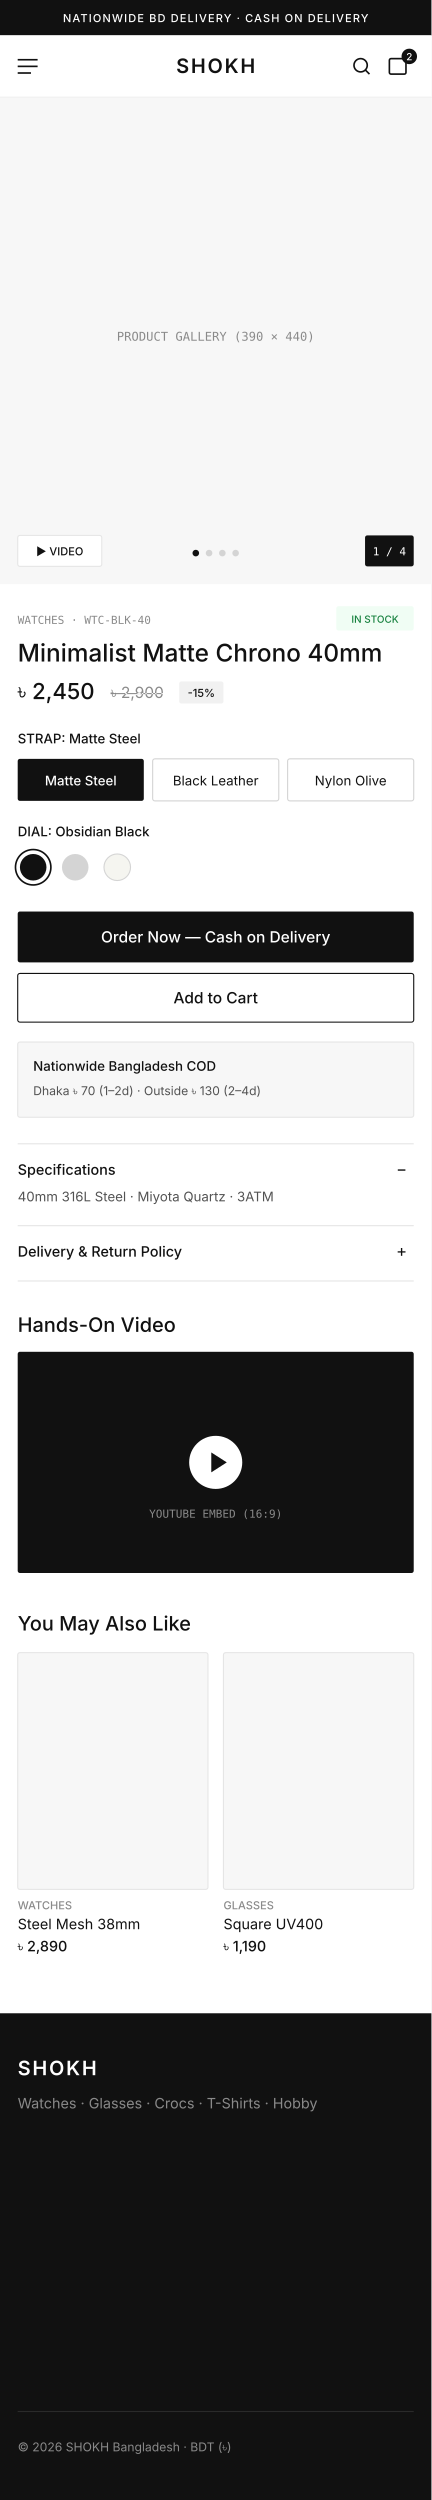
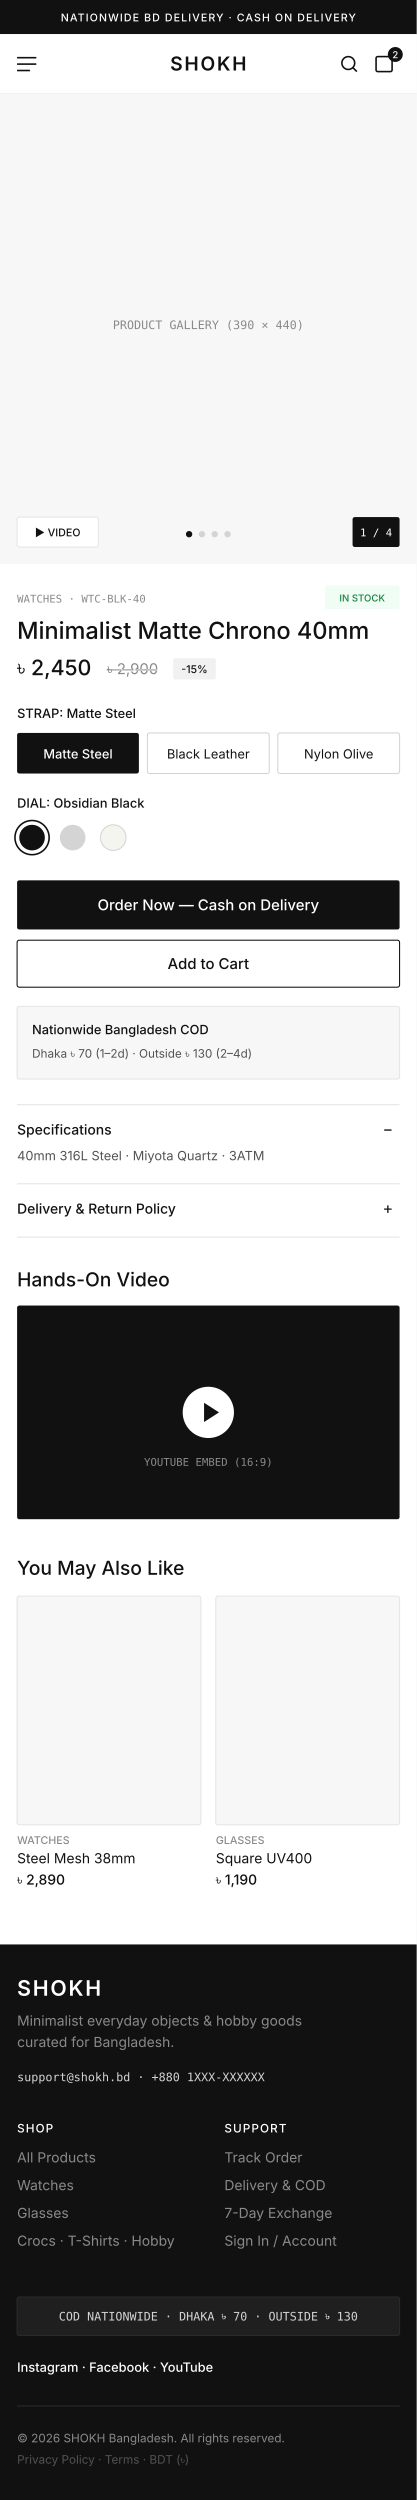
- <svg xmlns="http://www.w3.org/2000/svg" width="390" height="2260" viewBox="0 0 390 2260" fill="none">
-   <rect id="PDP-Mobile-BG" width="390" height="2260" fill="#FFFFFF" />
+ <svg xmlns="http://www.w3.org/2000/svg" width="390" height="2340" viewBox="0 0 390 2340" fill="none">
+   <rect id="PDP-Mobile-BG" width="390" height="2340" fill="#FFFFFF" />
  <g id="01-Mobile-Announcement">
    <rect width="390" height="32" fill="#111111" />
    <text x="195" y="20" text-anchor="middle" fill="#FFFFFF" font-family="Inter, sans-serif" font-size="10" font-weight="500" letter-spacing="1">NATIONWIDE BD DELIVERY · CASH ON DELIVERY</text>
  </g>
  <g id="02-Mobile-Navbar">
    <rect y="32" width="390" height="56" fill="#FFFFFF" />
    <line x1="0" y1="88" x2="390" y2="88" stroke="#E5E5E5" />
    <line x1="16" y1="54" x2="34" y2="54" stroke="#111111" stroke-width="1.5" />
    <line x1="16" y1="60" x2="34" y2="60" stroke="#111111" stroke-width="1.5" />
    <line x1="16" y1="66" x2="28" y2="66" stroke="#111111" stroke-width="1.5" />
    <text x="195" y="66" text-anchor="middle" fill="#111111" font-family="Inter, sans-serif" font-size="18" font-weight="600" letter-spacing="1.6">SHOKH</text>
    <circle cx="326" cy="59" r="6" stroke="#111111" stroke-width="1.5" />
    <line x1="330" y1="63" x2="334" y2="67" stroke="#111111" stroke-width="1.5" />
    <rect x="352" y="53" width="15" height="14" rx="1.5" stroke="#111111" stroke-width="1.5" />
    <circle cx="370" cy="51" r="7" fill="#111111" />
    <text x="370" y="54.5" text-anchor="middle" fill="#FFFFFF" font-family="Inter, sans-serif" font-size="9" font-weight="500">2</text>
  </g>
  <g id="03-Mobile-Gallery">
    <rect id="IMG-Mob-PDP-Main" y="88" width="390" height="440" fill="#F7F7F7" />
    <text x="195" y="308" text-anchor="middle" fill="#8A8A8A" font-family="JetBrains Mono, monospace" font-size="11">PRODUCT GALLERY (390 × 440)</text>
    <rect x="16" y="484" width="76" height="28" rx="2" fill="#FFFFFF" stroke="#E5E5E5" />
    <text x="54" y="502" text-anchor="middle" fill="#111111" font-family="Inter, sans-serif" font-size="10" font-weight="500">▶ VIDEO</text>
    <rect x="330" y="484" width="44" height="28" rx="2" fill="#111111" />
    <text x="352" y="502" text-anchor="middle" fill="#FFFFFF" font-family="JetBrains Mono, monospace" font-size="10">1 / 4</text>
    <circle cx="177" cy="500" r="3" fill="#111111" />
    <circle cx="189" cy="500" r="3" fill="#D4D4D4" />
    <circle cx="201" cy="500" r="3" fill="#D4D4D4" />
    <circle cx="213" cy="500" r="3" fill="#D4D4D4" />
  </g>
  <g id="04-Mobile-Purchase-Panel">
    <text x="16" y="564" fill="#8A8A8A" font-family="JetBrains Mono, monospace" font-size="10">WATCHES · WTC-BLK-40</text>
    <rect x="304" y="548" width="70" height="22" rx="2" fill="#F0FDF4" />
    <text x="339" y="563" text-anchor="middle" fill="#15803D" font-family="Inter, sans-serif" font-size="9" font-weight="500">IN STOCK</text>
    <text x="16" y="598" fill="#111111" font-family="Inter, sans-serif" font-size="22" font-weight="500">Minimalist Matte Chrono 40mm</text>
    <text x="16" y="632" fill="#111111" font-family="Inter, sans-serif" font-size="20" font-weight="500">৳ 2,450</text>
    <text x="100" y="631" fill="#8A8A8A" font-family="Inter, sans-serif" font-size="14" text-decoration="line-through">৳ 2,900</text>
    <rect x="162" y="616" width="40" height="20" rx="2" fill="#F1F1F1" />
    <text x="182" y="630" text-anchor="middle" fill="#111111" font-family="Inter, sans-serif" font-size="10" font-weight="500">-15%</text>
    <text x="16" y="672" fill="#111111" font-family="Inter, sans-serif" font-size="12" font-weight="500">STRAP: Matte Steel</text>
    <rect x="16" y="686" width="114" height="38" rx="2" fill="#111111" />
    <text x="73" y="710" text-anchor="middle" fill="#FFFFFF" font-family="Inter, sans-serif" font-size="12" font-weight="500">Matte Steel</text>
    <rect x="138" y="686" width="114" height="38" rx="2" fill="#FFFFFF" stroke="#D4D4D4" />
    <text x="195" y="710" text-anchor="middle" fill="#111111" font-family="Inter, sans-serif" font-size="12">Black Leather</text>
    <rect x="260" y="686" width="114" height="38" rx="2" fill="#FFFFFF" stroke="#D4D4D4" />
    <text x="317" y="710" text-anchor="middle" fill="#111111" font-family="Inter, sans-serif" font-size="12">Nylon Olive</text>
    <text x="16" y="756" fill="#111111" font-family="Inter, sans-serif" font-size="12" font-weight="500">DIAL: Obsidian Black</text>
    <circle cx="30" cy="784" r="12" fill="#111111" />
    <circle cx="30" cy="784" r="16" stroke="#111111" stroke-width="1.5" />
    <circle cx="68" cy="784" r="12" fill="#D4D4D4" />
    <circle cx="106" cy="784" r="12" fill="#F5F5F0" stroke="#D4D4D4" />
    <rect x="16" y="824" width="358" height="46" rx="2" fill="#111111" />
    <text x="195" y="852" text-anchor="middle" fill="#FFFFFF" font-family="Inter, sans-serif" font-size="14" font-weight="500">Order Now — Cash on Delivery</text>
    <rect x="16" y="880" width="358" height="44" rx="2" fill="#FFFFFF" stroke="#111111" />
    <text x="195" y="907" text-anchor="middle" fill="#111111" font-family="Inter, sans-serif" font-size="14" font-weight="500">Add to Cart</text>
    <rect x="16" y="942" width="358" height="68" rx="2" fill="#F7F7F7" stroke="#E5E5E5" />
    <text x="30" y="968" fill="#111111" font-family="Inter, sans-serif" font-size="12" font-weight="500">Nationwide Bangladesh COD</text>
    <text x="30" y="990" fill="#525252" font-family="Inter, sans-serif" font-size="11">Dhaka ৳ 70 (1–2d) · Outside ৳ 130 (2–4d)</text>
    <line x1="16" y1="1034" x2="374" y2="1034" stroke="#E5E5E5" />
    <text x="16" y="1062" fill="#111111" font-family="Inter, sans-serif" font-size="13" font-weight="500">Specifications</text>
    <text x="368" y="1062" text-anchor="end" fill="#111111" font-family="Inter, sans-serif" font-size="15">−</text>
    <text x="16" y="1086" fill="#525252" font-family="Inter, sans-serif" font-size="12">40mm 316L Steel · Miyota Quartz · 3ATM</text>
    <line x1="16" y1="1108" x2="374" y2="1108" stroke="#E5E5E5" />
    <text x="16" y="1136" fill="#111111" font-family="Inter, sans-serif" font-size="13" font-weight="500">Delivery &amp; Return Policy</text>
    <text x="368" y="1136" text-anchor="end" fill="#111111" font-family="Inter, sans-serif" font-size="15">+</text>
    <line x1="16" y1="1158" x2="374" y2="1158" stroke="#E5E5E5" />
  </g>
  <g id="05-Mobile-Video">
    <text x="16" y="1204" fill="#111111" font-family="Inter, sans-serif" font-size="18" font-weight="500">Hands-On Video</text>
    <rect id="IMG-Mob-PDP-YouTube" x="16" y="1222" width="358" height="200" rx="2" fill="#111111" />
    <circle cx="195" cy="1322" r="24" fill="#FFFFFF" />
    <polygon points="191,1313 205,1322 191,1331" fill="#111111" />
    <text x="195" y="1372" text-anchor="middle" fill="#8A8A8A" font-family="JetBrains Mono, monospace" font-size="10">YOUTUBE EMBED (16:9)</text>
  </g>
  <g id="06-Mobile-Related">
    <text x="16" y="1474" fill="#111111" font-family="Inter, sans-serif" font-size="18" font-weight="500">You May Also Like</text>
    <rect id="IMG-Mob-Rel-1" x="16" y="1494" width="172" height="214" rx="2" fill="#F7F7F7" stroke="#E5E5E5" />
    <text x="16" y="1726" fill="#8A8A8A" font-family="Inter, sans-serif" font-size="10" font-weight="500">WATCHES</text>
    <text x="16" y="1744" fill="#111111" font-family="Inter, sans-serif" font-size="13">Steel Mesh 38mm</text>
    <text x="16" y="1764" fill="#111111" font-family="Inter, sans-serif" font-size="13" font-weight="500">৳ 2,890</text>
    <rect id="IMG-Mob-Rel-2" x="202" y="1494" width="172" height="214" rx="2" fill="#F7F7F7" stroke="#E5E5E5" />
    <text x="202" y="1726" fill="#8A8A8A" font-family="Inter, sans-serif" font-size="10" font-weight="500">GLASSES</text>
    <text x="202" y="1744" fill="#111111" font-family="Inter, sans-serif" font-size="13">Square UV400</text>
    <text x="202" y="1764" fill="#111111" font-family="Inter, sans-serif" font-size="13" font-weight="500">৳ 1,190</text>
  </g>
-   <g id="07-Mobile-Footer">
-     <rect y="1820" width="390" height="440" fill="#111111" />
-     <text x="16" y="1876" fill="#FFFFFF" font-family="Inter, sans-serif" font-size="18" font-weight="600" letter-spacing="1.6">SHOKH</text>
-     <text x="16" y="1906" fill="#8A8A8A" font-family="Inter, sans-serif" font-size="13">Watches · Glasses · Crocs · T-Shirts · Hobby</text>
-     <line x1="16" y1="2180" x2="374" y2="2180" stroke="#2A2A2A" />
-     <text x="16" y="2216" fill="#8A8A8A" font-family="Inter, sans-serif" font-size="11">© 2026 SHOKH Bangladesh · BDT (৳)</text>
+   <g id="07-Mobile-Footer" transform="translate(0, 1820)">
+     <rect width="390" height="520" fill="#111111" />
+     <text x="16" y="48" fill="#FFFFFF" font-family="Inter, sans-serif" font-size="20" font-weight="600" letter-spacing="1.6">SHOKH</text>
+     <text x="16" y="76" fill="#8A8A8A" font-family="Inter, sans-serif" font-size="13">Minimalist everyday objects &amp; hobby goods</text>
+     <text x="16" y="96" fill="#8A8A8A" font-family="Inter, sans-serif" font-size="13">curated for Bangladesh.</text>
+     <text x="16" y="128" fill="#D4D4D4" font-family="JetBrains Mono, monospace" font-size="11">support@shokh.bd · +880 1XXX-XXXXXX</text>
+     <text x="16" y="176" fill="#FFFFFF" font-family="Inter, sans-serif" font-size="11" font-weight="500" letter-spacing="1">SHOP</text>
+     <text x="16" y="204" fill="#8A8A8A" font-family="Inter, sans-serif" font-size="13">All Products</text>
+     <text x="16" y="230" fill="#8A8A8A" font-family="Inter, sans-serif" font-size="13">Watches</text>
+     <text x="16" y="256" fill="#8A8A8A" font-family="Inter, sans-serif" font-size="13">Glasses</text>
+     <text x="16" y="282" fill="#8A8A8A" font-family="Inter, sans-serif" font-size="13">Crocs · T-Shirts · Hobby</text>
+     <text x="210" y="176" fill="#FFFFFF" font-family="Inter, sans-serif" font-size="11" font-weight="500" letter-spacing="1">SUPPORT</text>
+     <text x="210" y="204" fill="#8A8A8A" font-family="Inter, sans-serif" font-size="13">Track Order</text>
+     <text x="210" y="230" fill="#8A8A8A" font-family="Inter, sans-serif" font-size="13">Delivery &amp; COD</text>
+     <text x="210" y="256" fill="#8A8A8A" font-family="Inter, sans-serif" font-size="13">7-Day Exchange</text>
+     <text x="210" y="282" fill="#8A8A8A" font-family="Inter, sans-serif" font-size="13">Sign In / Account</text>
+     <rect x="16" y="330" width="358" height="36" rx="2" fill="#1F1F1F" stroke="#2A2A2A" />
+     <text x="195" y="352" text-anchor="middle" fill="#D4D4D4" font-family="JetBrains Mono, monospace" font-size="11">COD NATIONWIDE · DHAKA ৳ 70 · OUTSIDE ৳ 130</text>
+     <text x="16" y="400" fill="#FFFFFF" font-family="Inter, sans-serif" font-size="12" font-weight="500">Instagram  ·  Facebook  ·  YouTube</text>
+     <line x1="16" y1="432" x2="374" y2="432" stroke="#2A2A2A" />
+     <text x="16" y="466" fill="#8A8A8A" font-family="Inter, sans-serif" font-size="11">© 2026 SHOKH Bangladesh. All rights reserved.</text>
+     <text x="16" y="486" fill="#525252" font-family="Inter, sans-serif" font-size="11">Privacy Policy · Terms · BDT (৳)</text>
  </g>
</svg>
